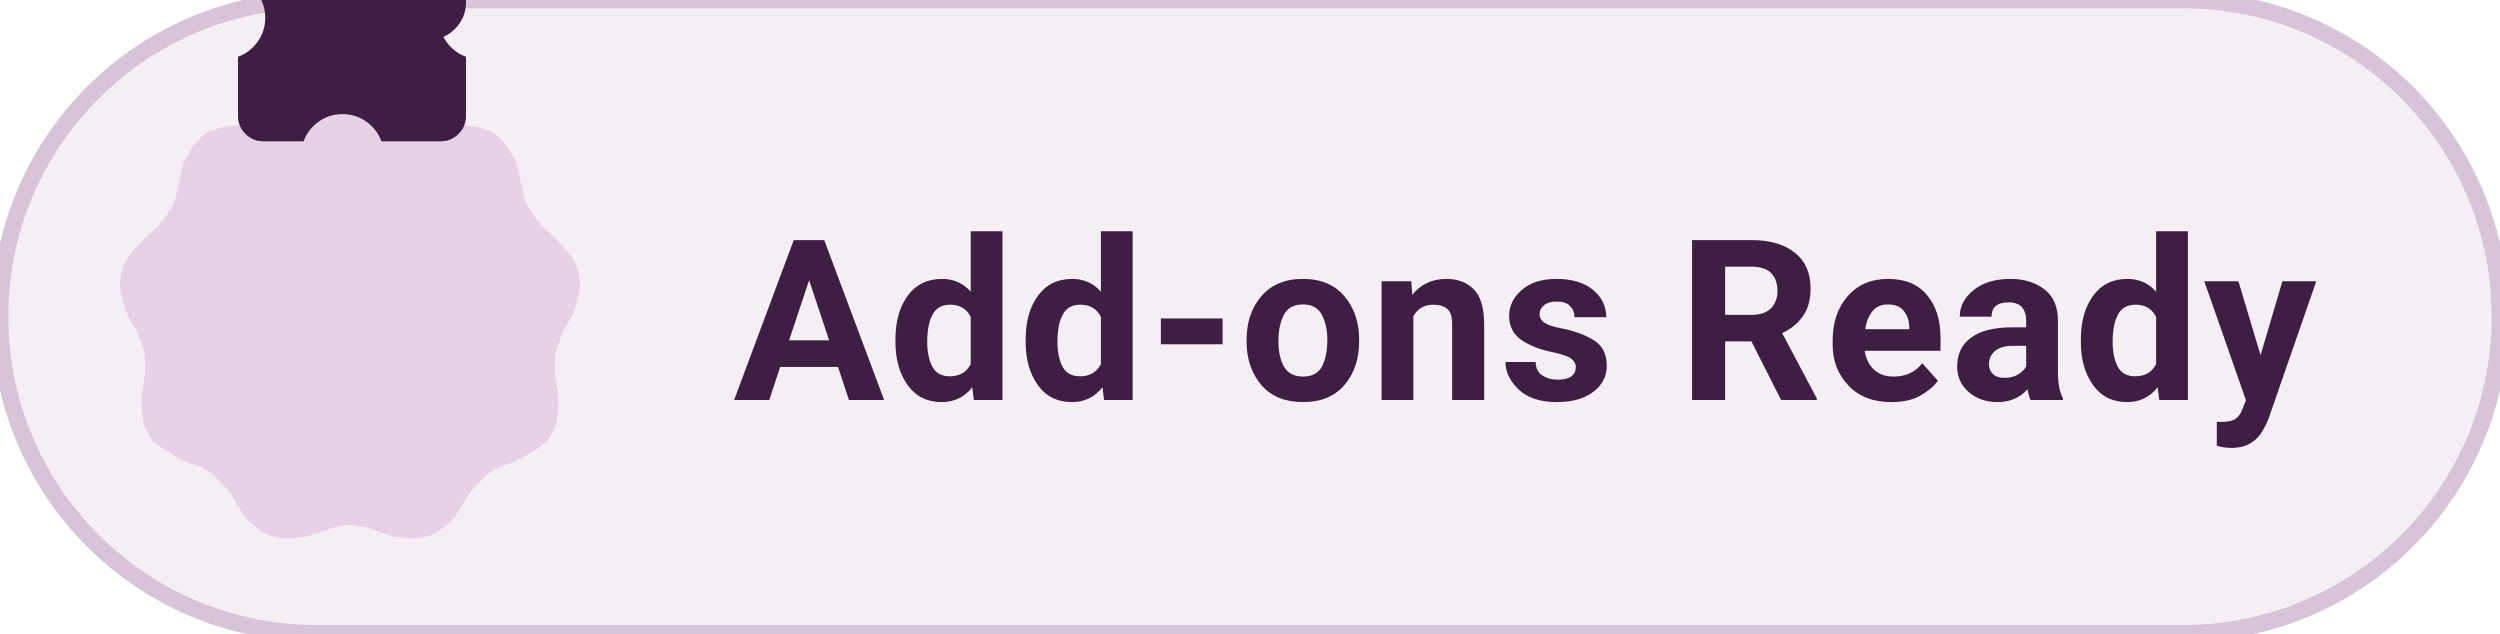
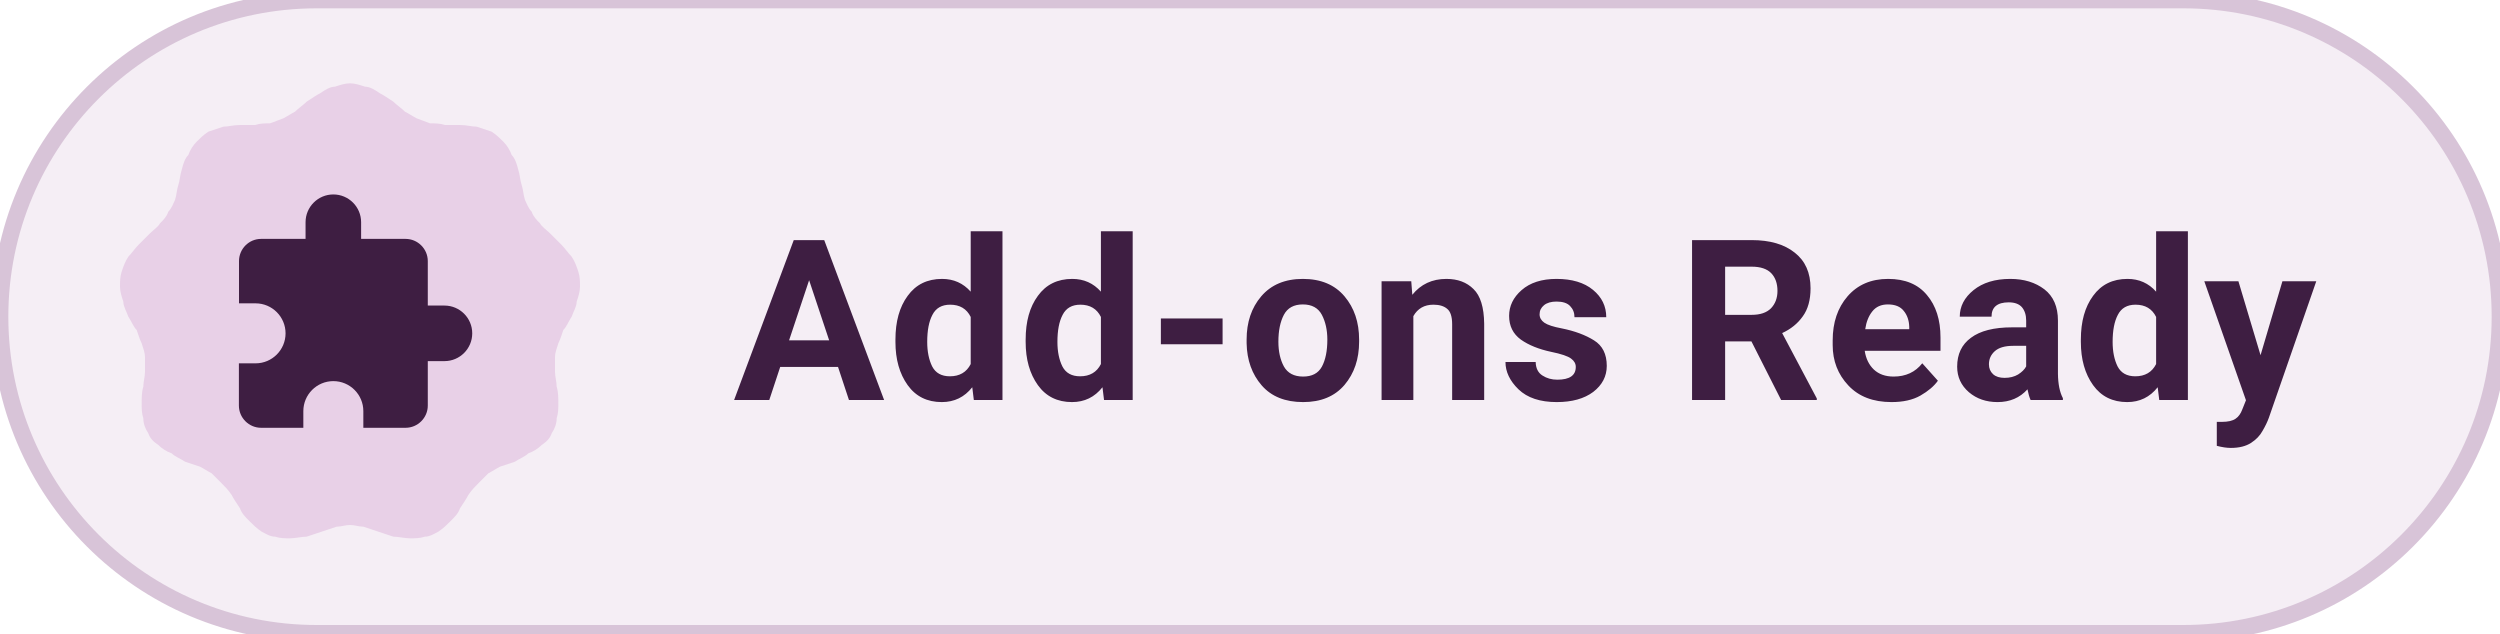
<svg xmlns="http://www.w3.org/2000/svg" width="150" height="38" viewBox="0 0 150 38">
  <defs>
    <style>
      .label { font-family: system-ui, -apple-system, 'Segoe UI', Roboto, Helvetica, Arial, sans-serif; font-size: 13.5px; font-weight: 600; letter-spacing: 0.2px; }
    </style>
  </defs>
  <path d="M19,0H131A19,19 0 0 1 150,19V19A19,19 0 0 1 131,38H19A19,19 0 0 1 0,19V19A19,19 0 0 1 19,0Z" fill="#f5eef5" stroke="#d8c4d8" stroke-width="1" />
  <path d="M34.3,19.0C34.1,19.3 34.0,19.6 33.8,19.8C33.7,20.1 33.6,20.4 33.5,20.6C33.4,20.9 33.3,21.2 33.3,21.4C33.3,21.7 33.3,22.0 33.3,22.3C33.3,22.6 33.4,22.9 33.4,23.2C33.5,23.5 33.5,23.9 33.5,24.2C33.5,24.5 33.5,24.8 33.4,25.1C33.4,25.4 33.3,25.7 33.1,26.0C33.0,26.3 32.8,26.5 32.5,26.7C32.3,26.9 32.0,27.1 31.7,27.2C31.5,27.4 31.2,27.5 30.9,27.7C30.6,27.8 30.3,27.9 30.0,28.0C29.8,28.1 29.5,28.3 29.3,28.4C29.1,28.6 28.9,28.8 28.7,29.0C28.5,29.2 28.3,29.4 28.1,29.7C28.0,29.9 27.8,30.2 27.6,30.5C27.5,30.8 27.3,31.0 27.0,31.3C26.8,31.5 26.6,31.7 26.3,31.9C26.1,32.0 25.8,32.2 25.5,32.2C25.2,32.3 24.9,32.3 24.6,32.3C24.3,32.3 23.9,32.2 23.6,32.2C23.3,32.1 23.0,32.0 22.7,31.9C22.4,31.8 22.1,31.7 21.8,31.6C21.5,31.6 21.3,31.5 21.0,31.5C20.7,31.5 20.5,31.6 20.2,31.6C19.9,31.7 19.6,31.8 19.3,31.9C19.0,32.0 18.7,32.1 18.4,32.2C18.1,32.2 17.7,32.3 17.4,32.3C17.1,32.3 16.8,32.3 16.5,32.2C16.2,32.2 15.9,32.0 15.7,31.9C15.4,31.7 15.2,31.5 15.0,31.3C14.7,31.0 14.5,30.8 14.4,30.5C14.2,30.2 14.0,29.9 13.9,29.7C13.7,29.4 13.5,29.2 13.3,29.0C13.1,28.8 12.9,28.6 12.7,28.4C12.5,28.3 12.2,28.1 12.0,28.0C11.7,27.9 11.4,27.8 11.1,27.7C10.8,27.5 10.5,27.4 10.3,27.2C10.0,27.1 9.7,26.9 9.5,26.7C9.2,26.5 9.0,26.3 8.9,26.0C8.7,25.7 8.6,25.4 8.6,25.1C8.5,24.8 8.5,24.5 8.5,24.2C8.5,23.9 8.5,23.5 8.6,23.2C8.6,22.9 8.7,22.6 8.7,22.3C8.7,22.0 8.7,21.7 8.7,21.4C8.7,21.2 8.6,20.9 8.5,20.6C8.4,20.4 8.3,20.1 8.2,19.8C8.0,19.6 7.9,19.3 7.7,19.0C7.6,18.7 7.4,18.4 7.4,18.1C7.3,17.8 7.2,17.5 7.2,17.2C7.2,16.9 7.2,16.6 7.3,16.3C7.4,16.0 7.5,15.7 7.7,15.4C7.9,15.2 8.1,14.9 8.3,14.7C8.5,14.5 8.8,14.2 9.0,14.0C9.2,13.8 9.5,13.6 9.6,13.4C9.8,13.2 10.0,13.0 10.1,12.7C10.3,12.5 10.4,12.2 10.5,12.0C10.6,11.7 10.6,11.4 10.7,11.1C10.8,10.8 10.8,10.5 10.9,10.2C11.0,9.8 11.1,9.5 11.3,9.3C11.4,9.0 11.6,8.7 11.8,8.5C12.0,8.3 12.2,8.1 12.5,7.9C12.8,7.8 13.1,7.7 13.4,7.6C13.7,7.6 14.0,7.5 14.4,7.5C14.7,7.5 15.0,7.5 15.3,7.5C15.6,7.4 15.9,7.4 16.2,7.4C16.5,7.3 16.7,7.2 17.0,7.1C17.2,7.0 17.5,6.8 17.7,6.7C17.9,6.5 18.2,6.3 18.4,6.1C18.7,5.9 19.0,5.7 19.2,5.6C19.5,5.4 19.8,5.2 20.1,5.2C20.4,5.1 20.7,5.0 21.0,5.0C21.3,5.0 21.6,5.1 21.9,5.2C22.2,5.2 22.5,5.4 22.8,5.6C23.0,5.7 23.3,5.9 23.6,6.1C23.8,6.3 24.1,6.5 24.3,6.7C24.5,6.8 24.8,7.0 25.0,7.1C25.3,7.2 25.5,7.3 25.8,7.4C26.1,7.4 26.4,7.4 26.7,7.5C27.0,7.5 27.3,7.5 27.6,7.5C28.0,7.5 28.3,7.6 28.6,7.6C28.9,7.7 29.2,7.8 29.5,7.9C29.8,8.1 30.0,8.3 30.2,8.5C30.4,8.7 30.6,9.0 30.7,9.3C30.9,9.5 31.0,9.8 31.1,10.2C31.2,10.5 31.2,10.8 31.3,11.1C31.4,11.4 31.4,11.7 31.5,12.0C31.6,12.2 31.7,12.5 31.9,12.7C32.0,13.0 32.2,13.2 32.4,13.4C32.5,13.6 32.8,13.8 33.0,14.0C33.2,14.2 33.5,14.5 33.7,14.7C33.9,14.9 34.1,15.2 34.3,15.4C34.5,15.7 34.6,16.0 34.7,16.3C34.8,16.6 34.8,16.9 34.8,17.2C34.8,17.5 34.7,17.8 34.6,18.1C34.6,18.4 34.4,18.7 34.3,19.0Z" fill="#e8d0e7" />
-   <path fill="#3e1e42" transform="translate(12, 10) scale(0.019)" d="M720-400q-50 0-85-35t-35-85q0-50 35-85t85-35q50 0 85 35t35 85q0 50-35 85t-85 35ZM200-80q-33 0-56.5-23.5T120-160v-187q38-14 62-47.5t24-75.5q0-42-24-75.5T120-593v-187q0-33 23.5-56.5T200-860h187q14 38 47.5 62t75.5 24q42 0 75.5-24t47.5-62h187q33 0 56.5 23.5T840-780v187q-38 14-62 47.5t-24 75.5q0 42 24 75.5t62 47.5v187q0 33-23.5 56.5T760-80H573q-14-38-47.5-62T450-166q-42 0-75.5 24T327-80H200Z" />
+   <path fill="#3e1e42" transform="translate(13.0, 11.0) scale(0.6667)" d="M20.5 11H19V7c0-1.1-.9-2-2-2h-4V3.5C13 2.12 11.88 1 10.5 1S8 2.12 8 3.5V5H4c-1.1 0-1.99.9-1.99 2v3.8H3.5c1.49 0 2.7 1.21 2.7 2.7s-1.21 2.7-2.7 2.7H2V20c0 1.1.9 2 2 2h3.8v-1.5c0-1.49 1.21-2.7 2.7-2.7 1.49 0 2.7 1.21 2.7 2.7V22H17c1.1 0 2-.9 2-2v-4h1.5c1.38 0 2.5-1.12 2.5-2.5s-1.12-2.5-2.5-2.5z" />
  <text x="44" y="24" fill="#3e1e42" class="label">Add-ons Ready</text>
</svg>
